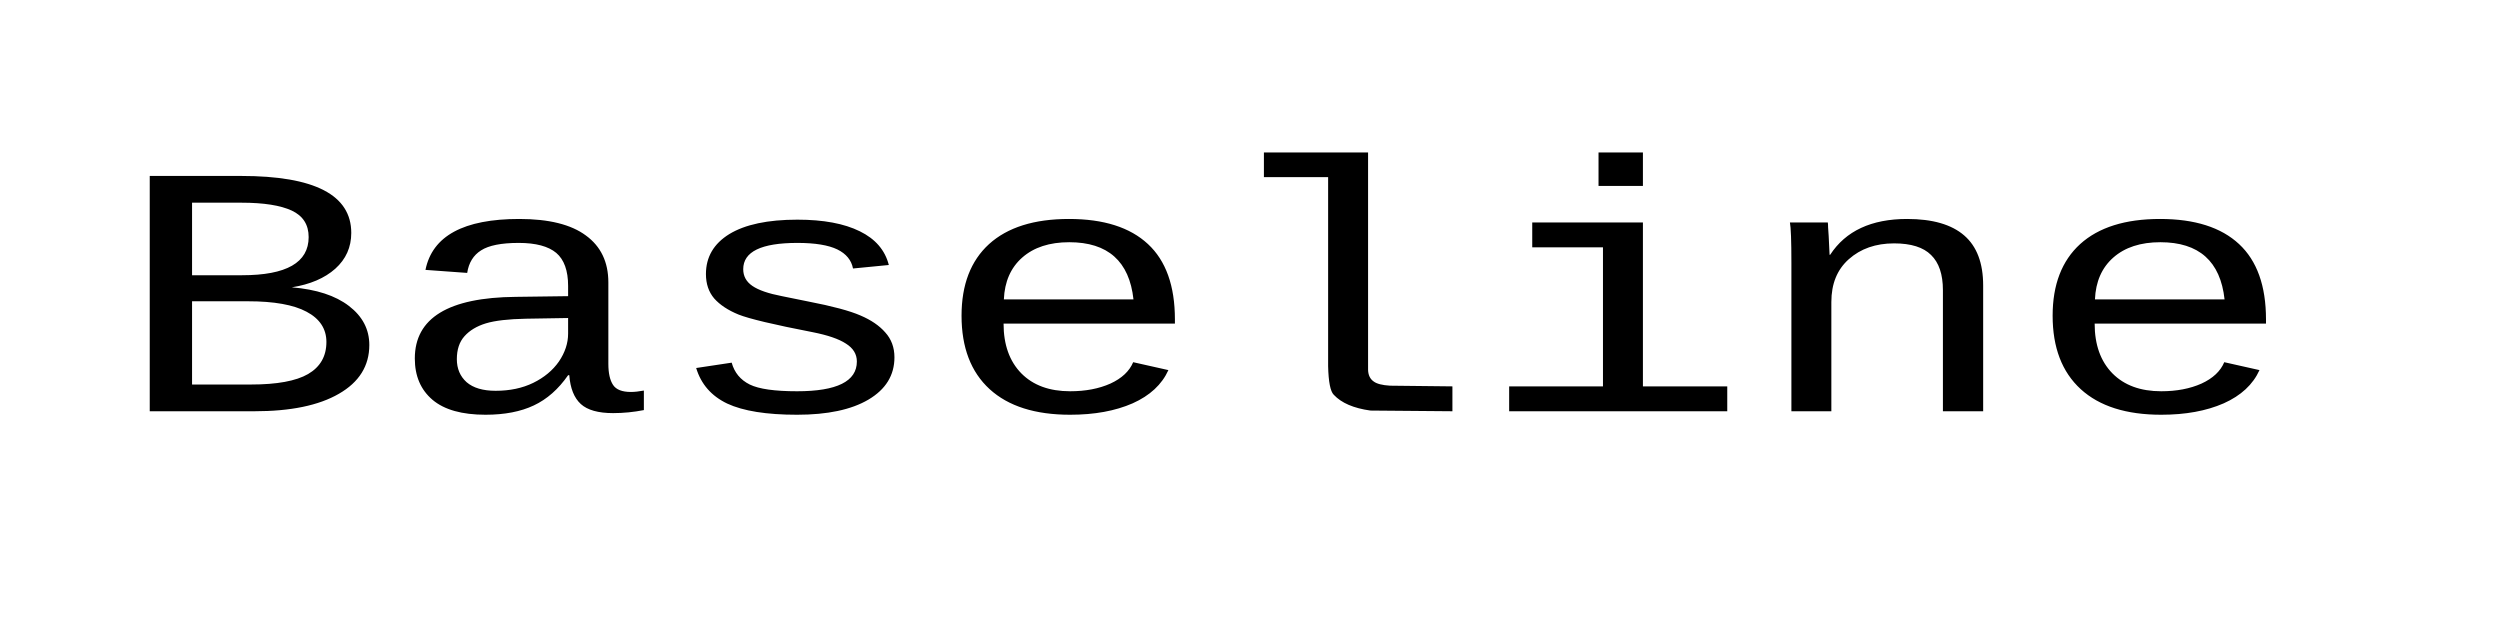
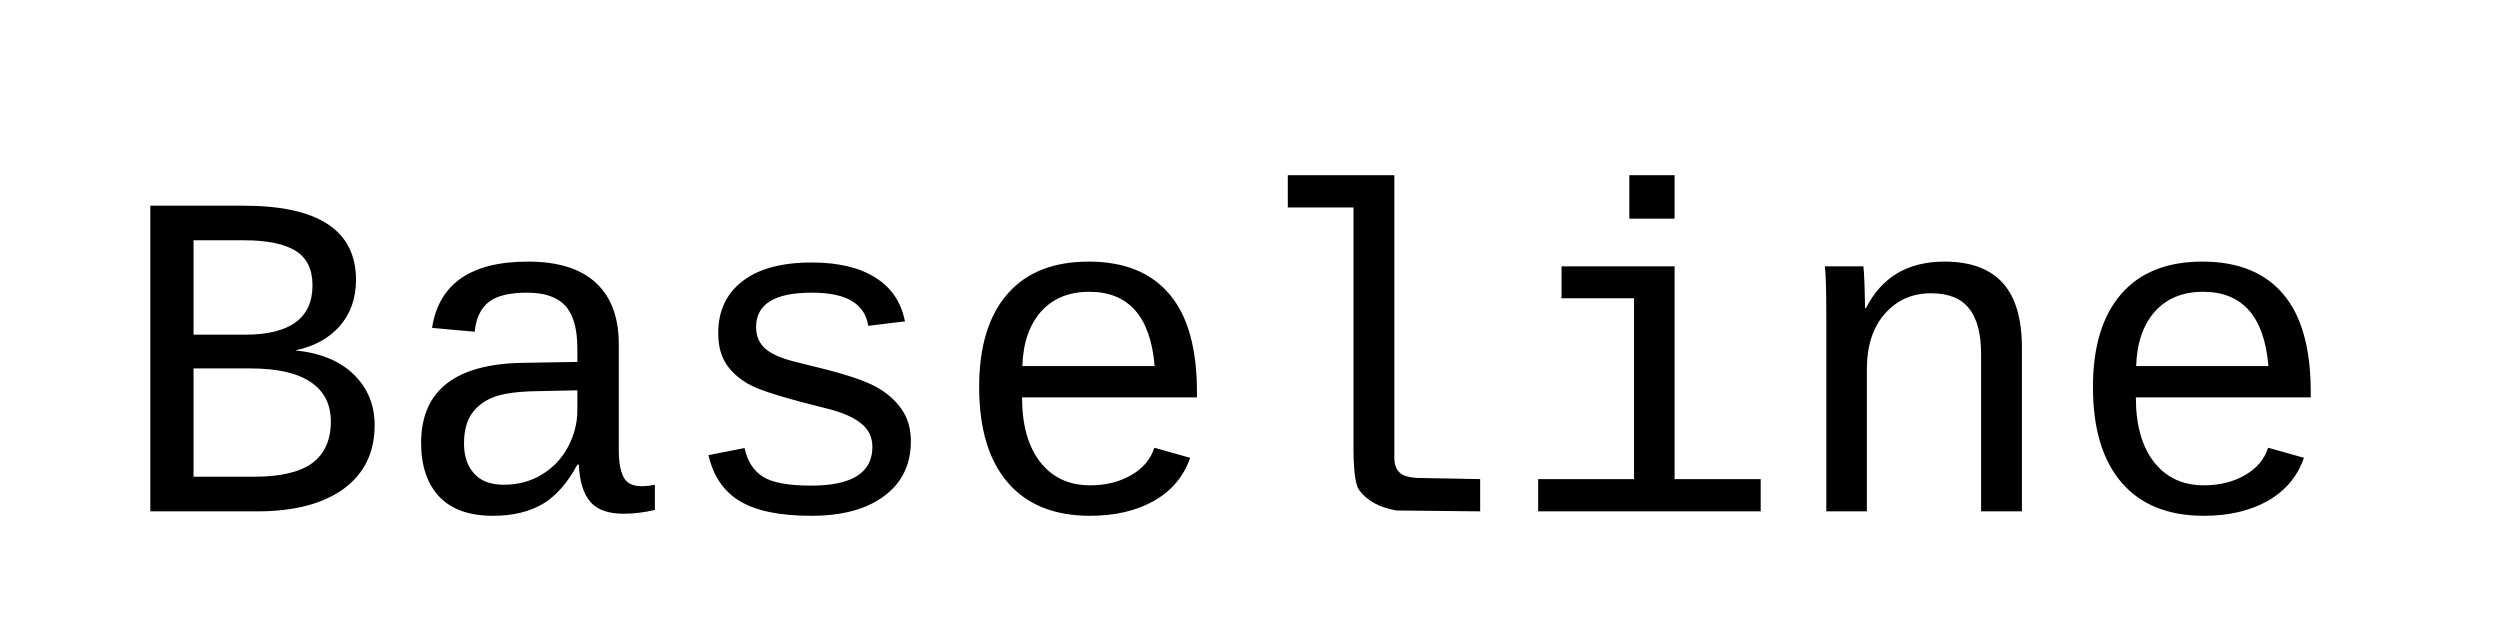
<svg xmlns="http://www.w3.org/2000/svg" width="132.0" height="34.0" version="1.1">
-   <g transform="translate(6.0,6.0) scale(1.0,0.7857143)">
-     <text x="0.0" y="20.0" font-family="Courier New, monospace" font-size="24.0" font-style="" font-weight="" xml:space="preserve" fill="#000000">Baseline</text>
+   <g transform="translate(6.0,6.0) scale(1.0,1.0)">
+     <text x="0.0" y="21.0" font-family="Courier New, monospace" font-size="24.5" font-style="" font-weight="" xml:space="preserve" fill="#000000">Baseline</text>
  </g>
</svg>
